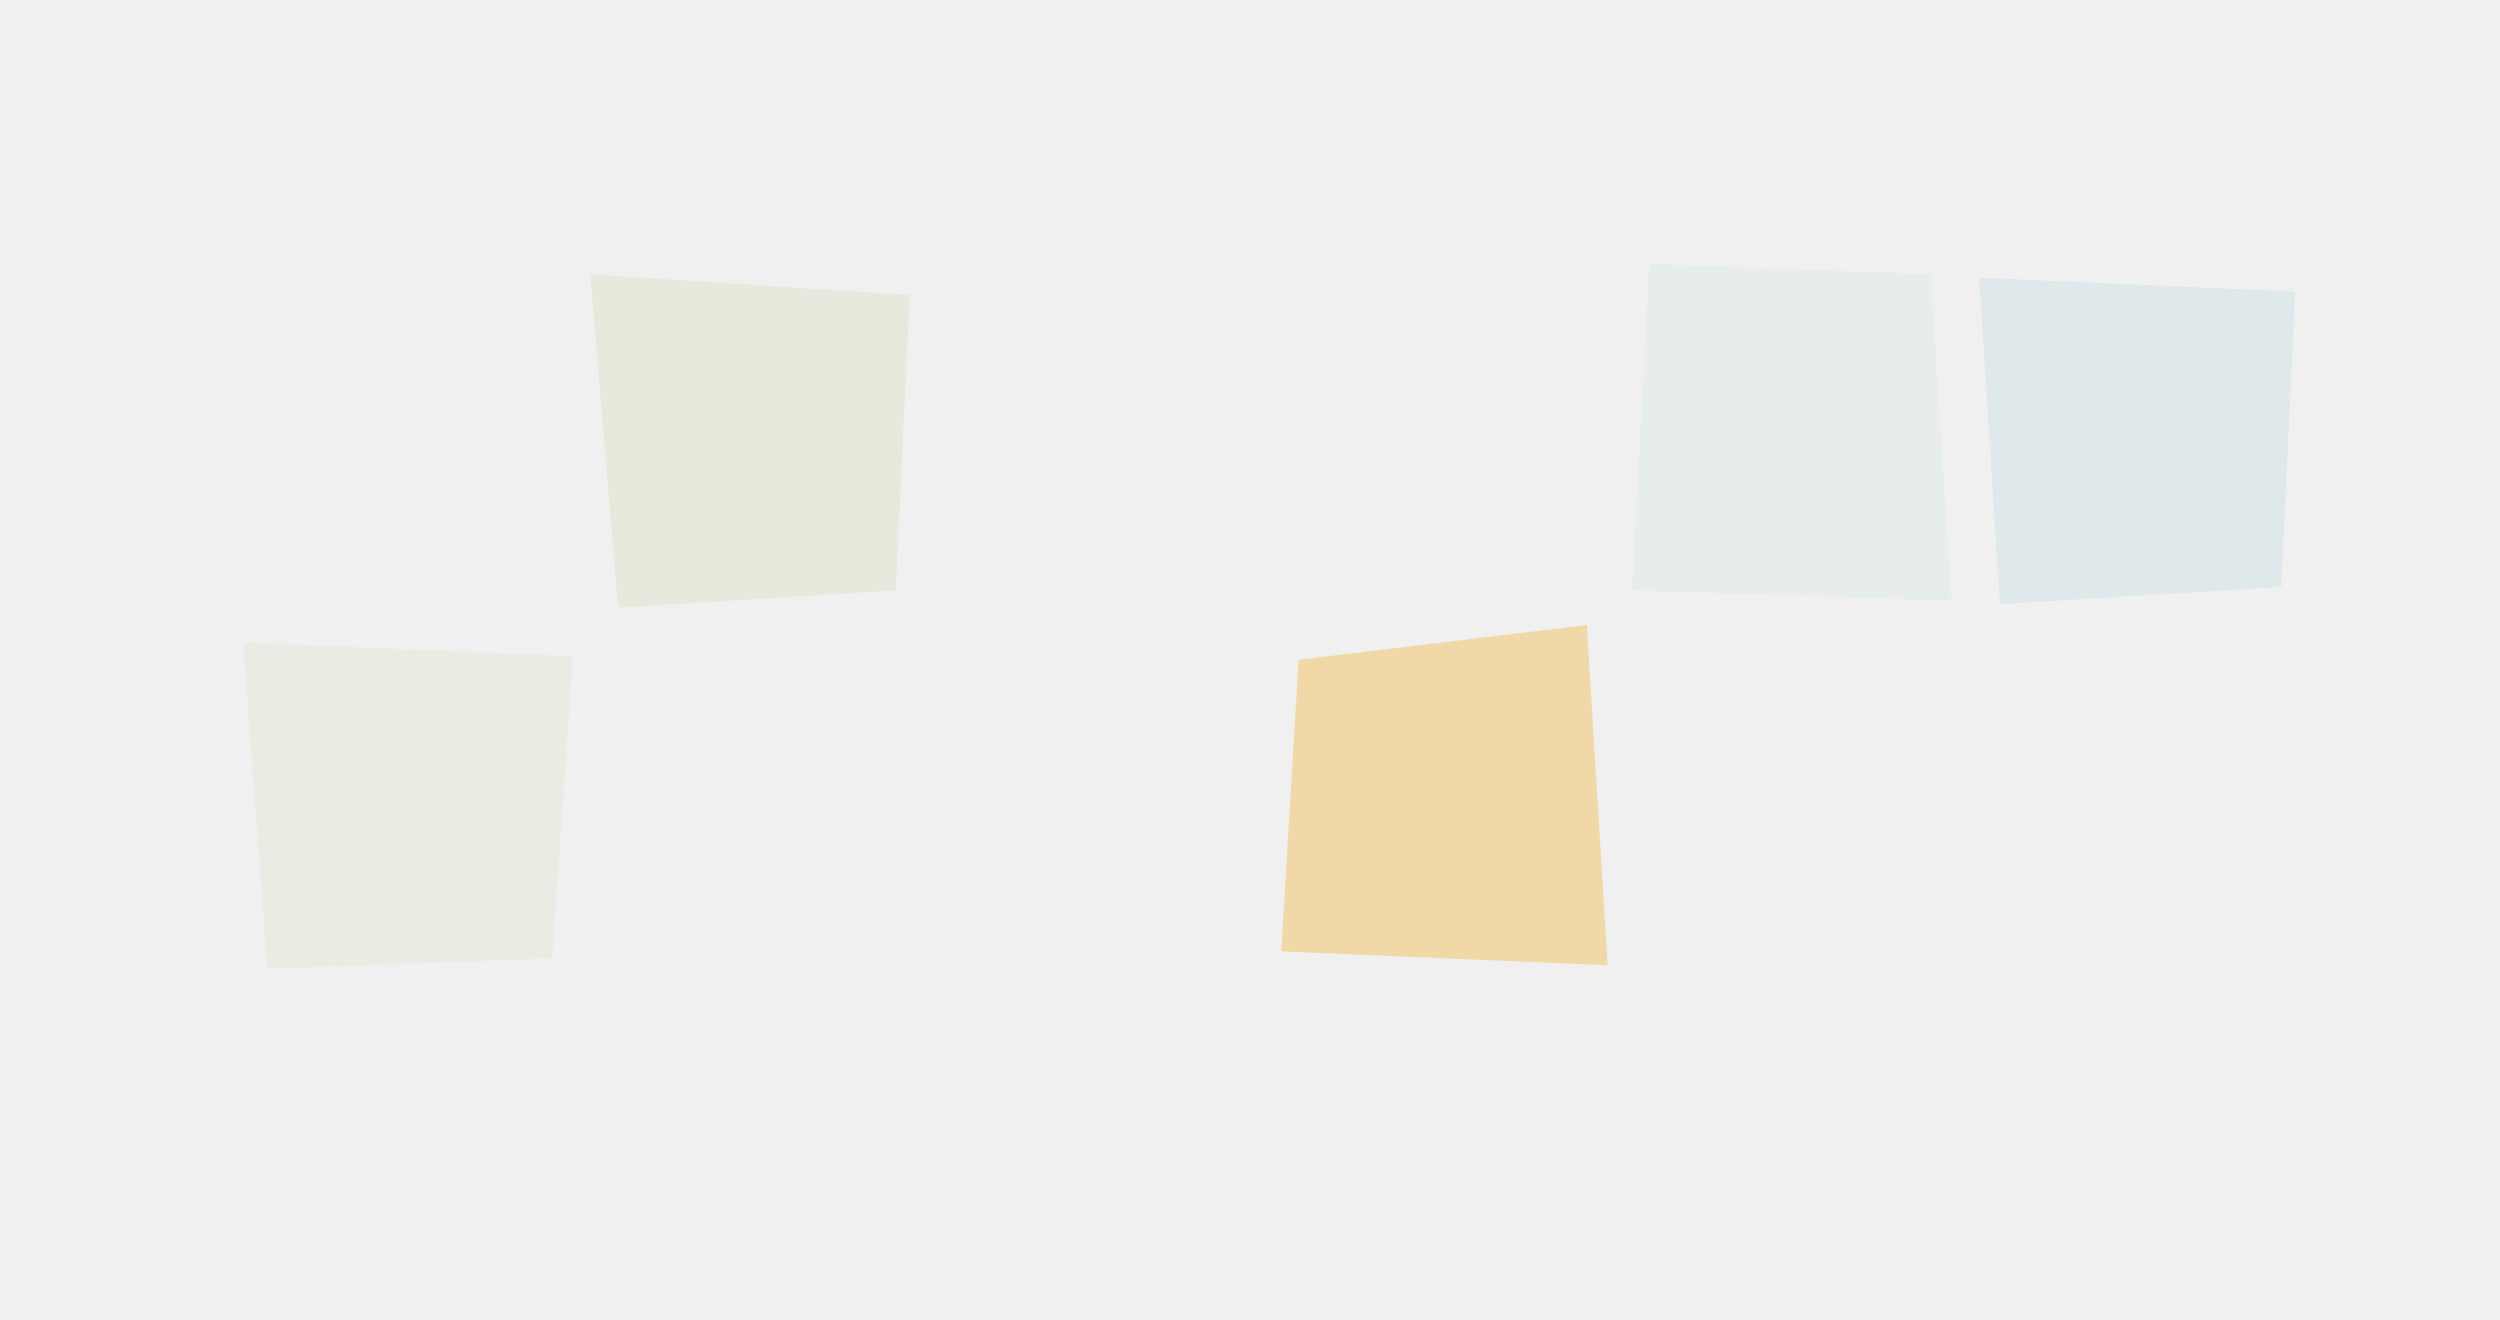
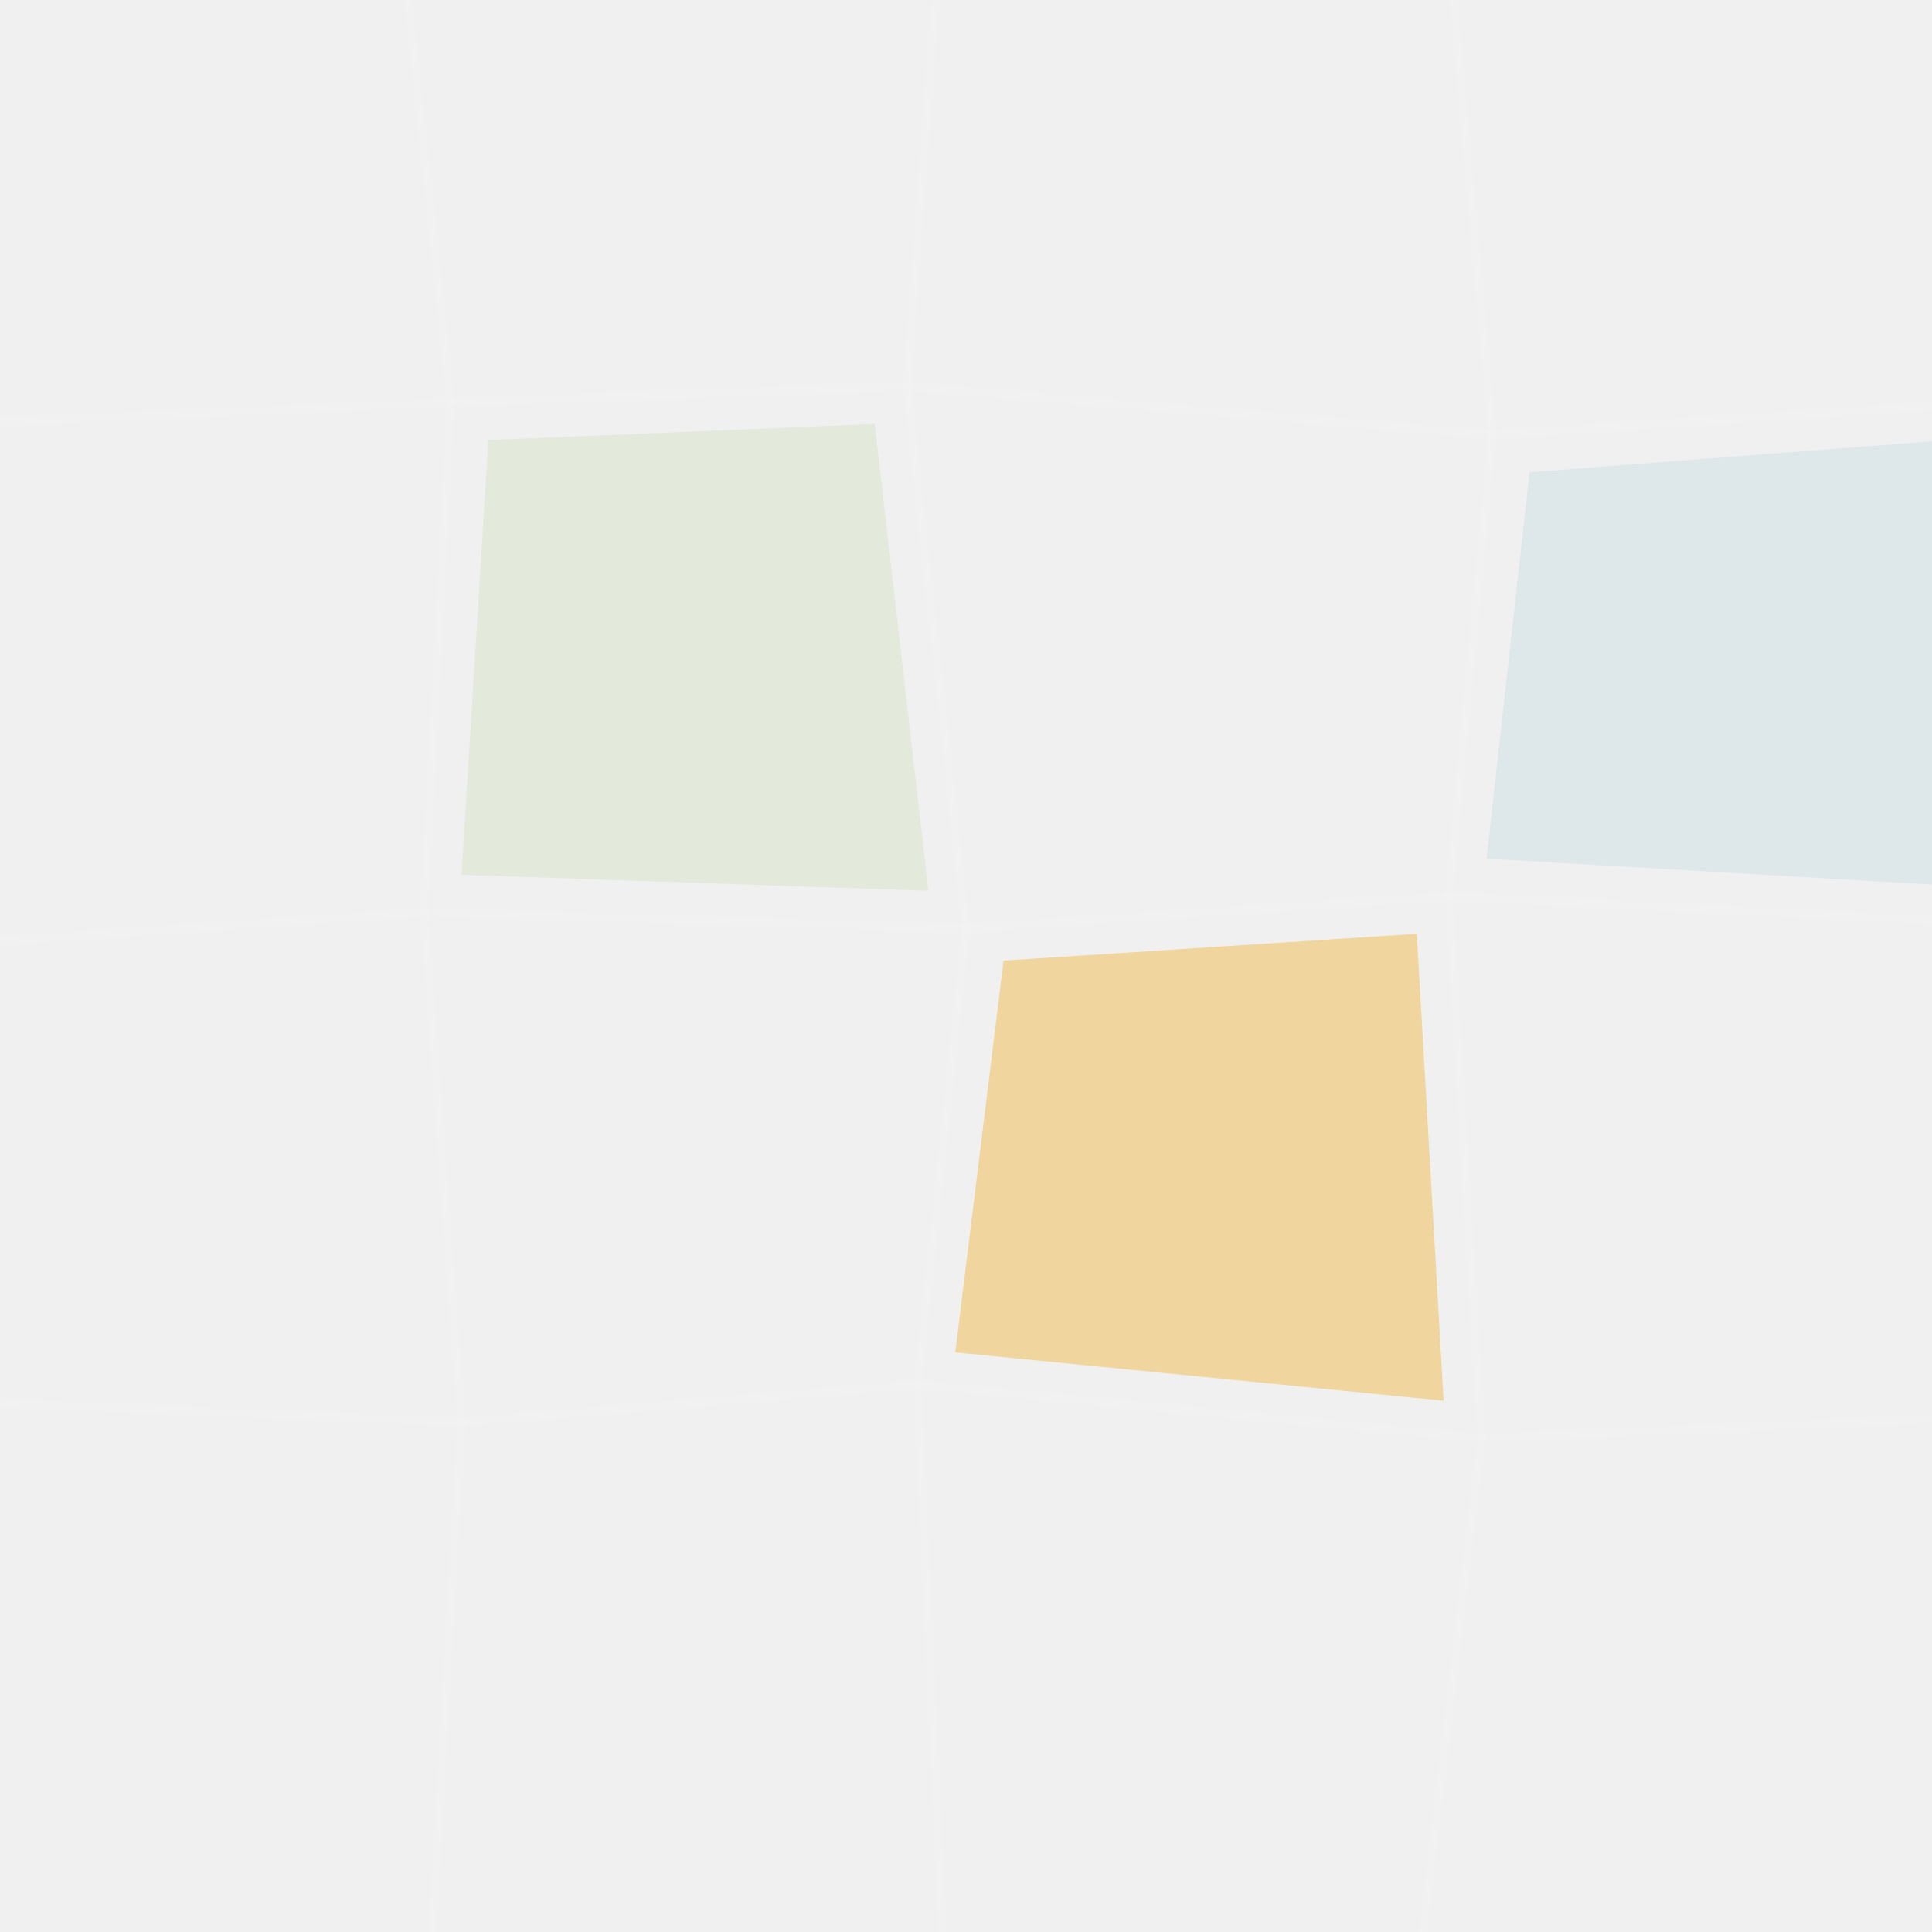
- <svg xmlns="http://www.w3.org/2000/svg" width="1440" height="760" viewBox="0 0 1440 760" fill="none">
-   <path d="M748 380 L914 360 L926 556 L738 548 Z" fill="#F0B63B" fill-opacity=".4" />
-   <path d="M340 158 L524 170 L516 340 L356 350 Z" fill="#8FBE4E" fill-opacity=".12" />
-   <path d="M1140 160 L1322 168 L1314 338 L1152 348 Z" fill="#59A9C4" fill-opacity=".11" />
-   <path d="M140 370 L330 378 L318 552 L154 558 Z" fill="#8FBE4E" fill-opacity=".08" />
-   <path d="M950 152 L1112 158 L1124 346 L940 340 Z" fill="#59A9C4" fill-opacity=".06" />
+ <svg xmlns="http://www.w3.org/2000/svg" width="720" height="720" viewBox="0 0 720 720" fill="none">
+   <path d="M374 358 L528 348 L538 522 L356 504 Z" fill="#F0B63B" fill-opacity=".45" />
+   <path d="M182 164 L326 158 L346 332 L172 326 Z" fill="#8FBE4E" fill-opacity=".13" />
+   <path d="M570 176 L726 164 L726 330 L554 320 Z" fill="#59A9C4" fill-opacity=".12" />
  <g stroke="#FFFFFF" stroke-opacity=".09" stroke-width="3" stroke-linejoin="round" stroke-linecap="round">
-     <path d="M120 -20 L134 148 L126 356 L140 572 L128 780" />
-     <path d="M340 -20 L326 142 L344 364 L330 566 L342 780" />
-     <path d="M522 -20 L538 156 L528 352 L544 576 L530 780" />
-     <path d="M740 -20 L726 146 L736 368 L724 562 L738 780" />
-     <path d="M922 -20 L936 152 L926 346 L940 570 L928 780" />
-     <path d="M1138 -20 L1126 144 L1140 362 L1128 568 L1142 780" />
-     <path d="M1322 -20 L1336 154 L1326 350 L1340 574 L1330 780" />
-     <path d="M-20 158 L134 148 L326 142 L538 156 L726 146 L936 152 L1126 144 L1336 154 L1460 148" />
-     <path d="M-20 352 L126 356 L344 364 L528 352 L736 368 L926 346 L1140 362 L1326 350 L1460 358" />
-     <path d="M-20 562 L140 572 L330 566 L544 576 L724 562 L940 570 L1128 568 L1340 574 L1460 566" />
+     <path d="M150 -20 L168 150 L158 340 L172 530 L160 740" />
+     <path d="M350 -20 L338 144 L360 346 L342 516 L352 740" />
+     <path d="M540 -20 L556 162 L540 334 L552 536 L528 740" />
+     <path d="M-20 158 L168 150 L338 144 L556 162 L740 150" />
+     <path d="M-20 352 L158 340 L360 346 L540 334 L740 344" />
+     <path d="M-20 522 L172 530 L342 516 L552 536 L740 528" />
  </g>
</svg>
